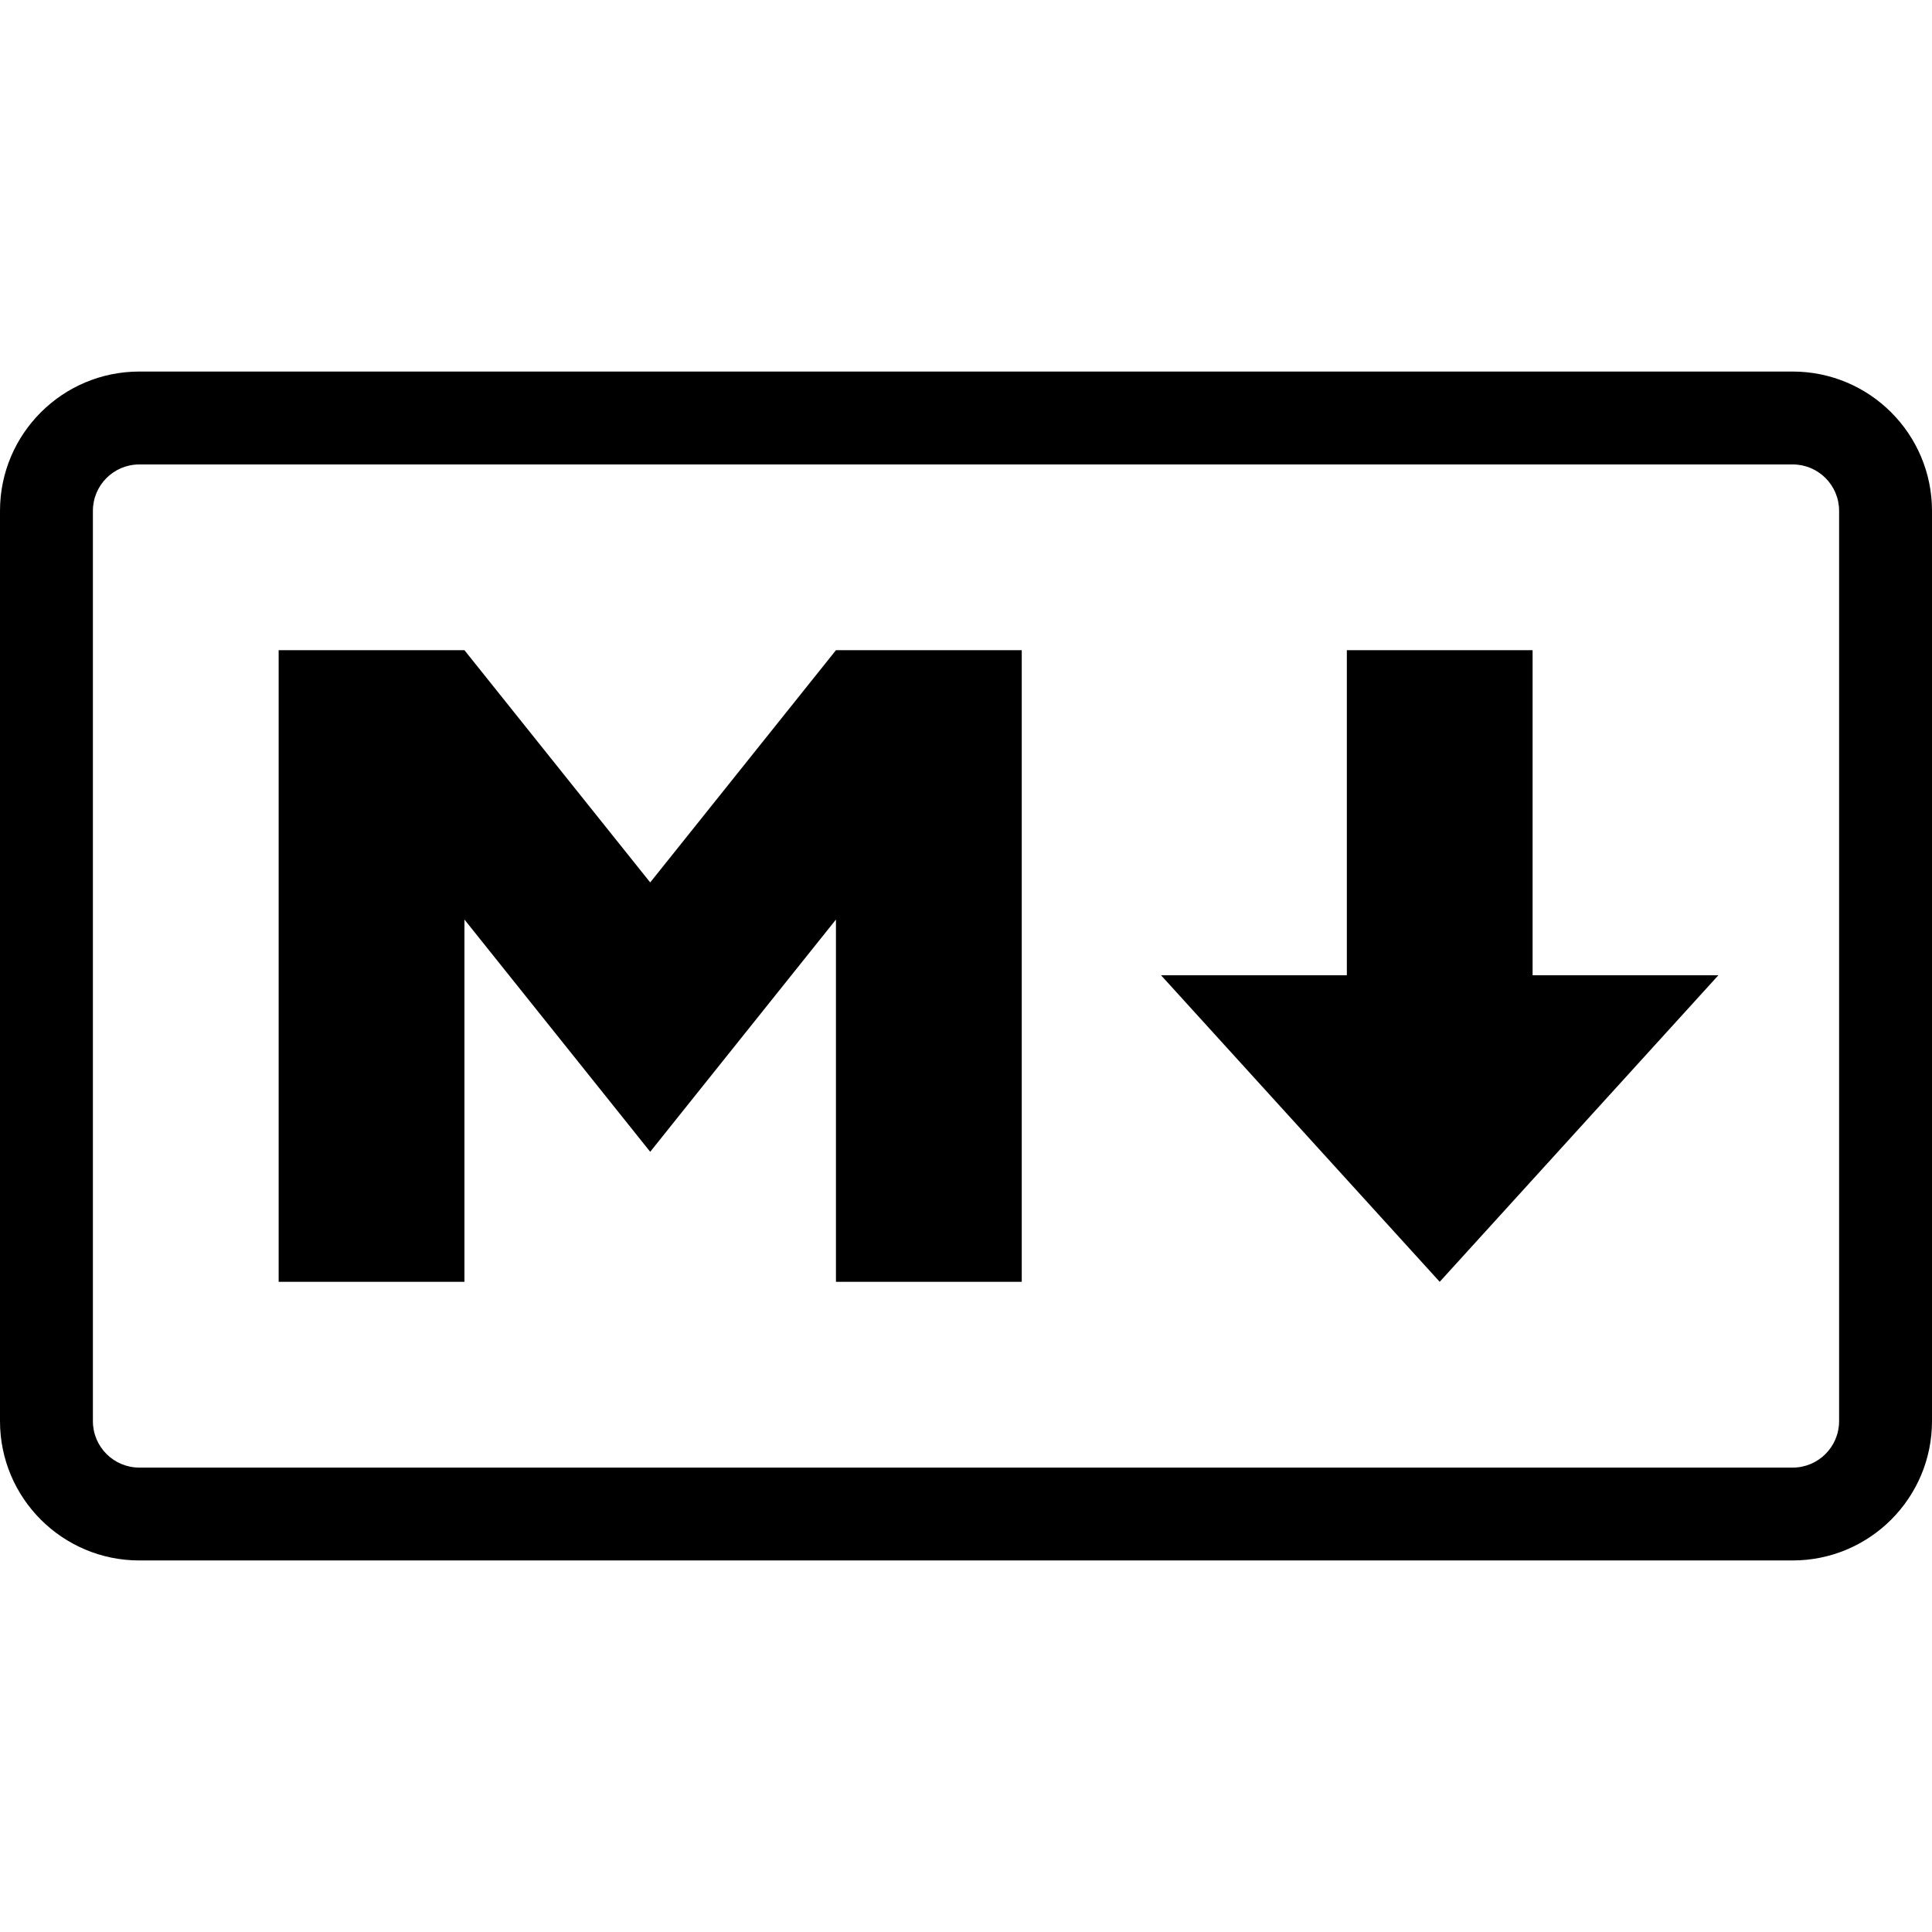
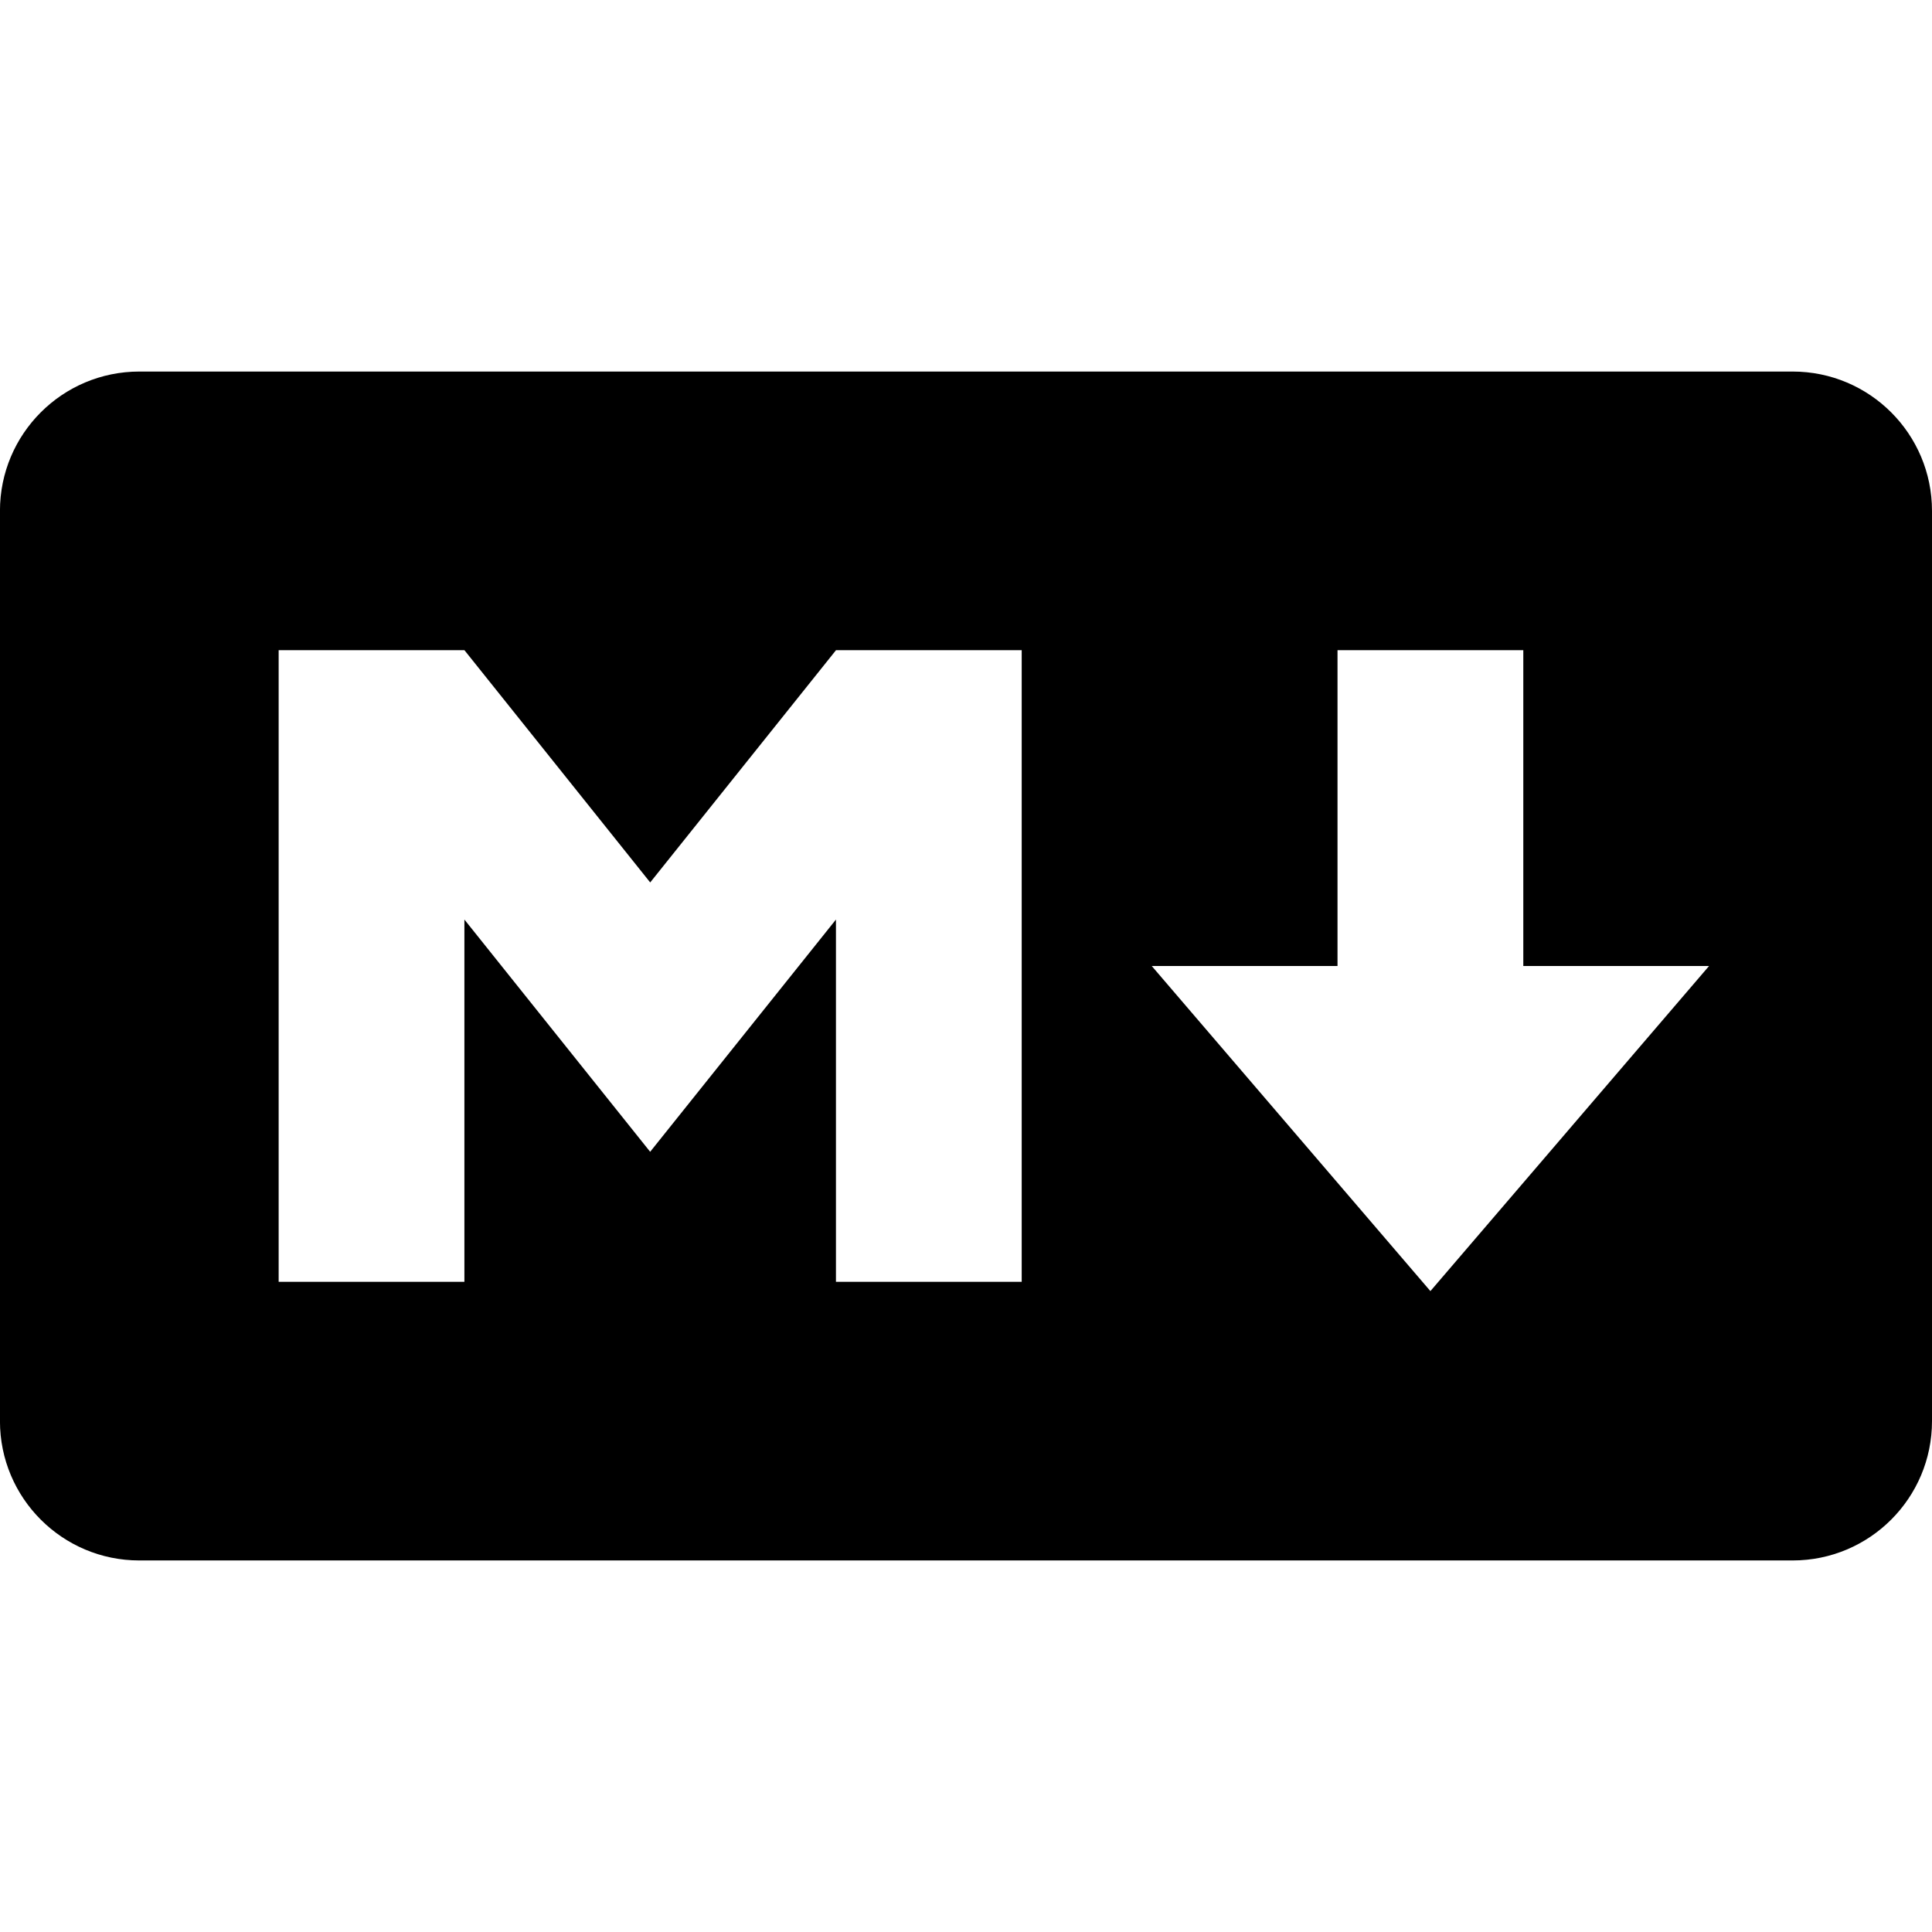
<svg xmlns="http://www.w3.org/2000/svg" viewBox="0 0 48 48">
-   <path fill-rule="evenodd" d="M3.462 11.539c-.638 0-1.154.516-1.154 1.153v22.616c0 .637.516 1.154 1.154 1.154h41.077c.637 0 1.153-.517 1.153-1.154V12.692c0-.637-.516-1.153-1.153-1.153zM0 12.692a3.462 3.462 0 0 1 3.462-3.461h41.077A3.462 3.462 0 0 1 48 12.692v22.616a3.462 3.462 0 0 1-3.461 3.461H3.462A3.462 3.462 0 0 1 0 35.308z" clip-rule="evenodd" />
-   <path d="M6.923 31.846V16.154h4.616l4.615 5.77 4.615-5.77h4.616v15.692h-4.616v-9l-4.615 5.77-4.615-5.77v9zm28.846 0-6.923-7.615h4.616v-8.077h4.615v8.077h4.615z" />
+   <path d="M44.538 38.769H3.461a3.462 3.462 0 0 1-3.462-3.462V12.692a3.462 3.462 0 0 1 3.462-3.461h41.077A3.462 3.462 0 0 1 48 12.692v22.615a3.462 3.462 0 0 1-3.462 3.462zm-33-6.923v-9l4.615 5.77 4.616-5.77v9h4.615V16.154H20.77l-4.616 5.77-4.615-5.77H6.923v15.692zM42.461 24h-4.615v-7.846H33.23V24h-4.615l6.923 8.077z" />
</svg>
